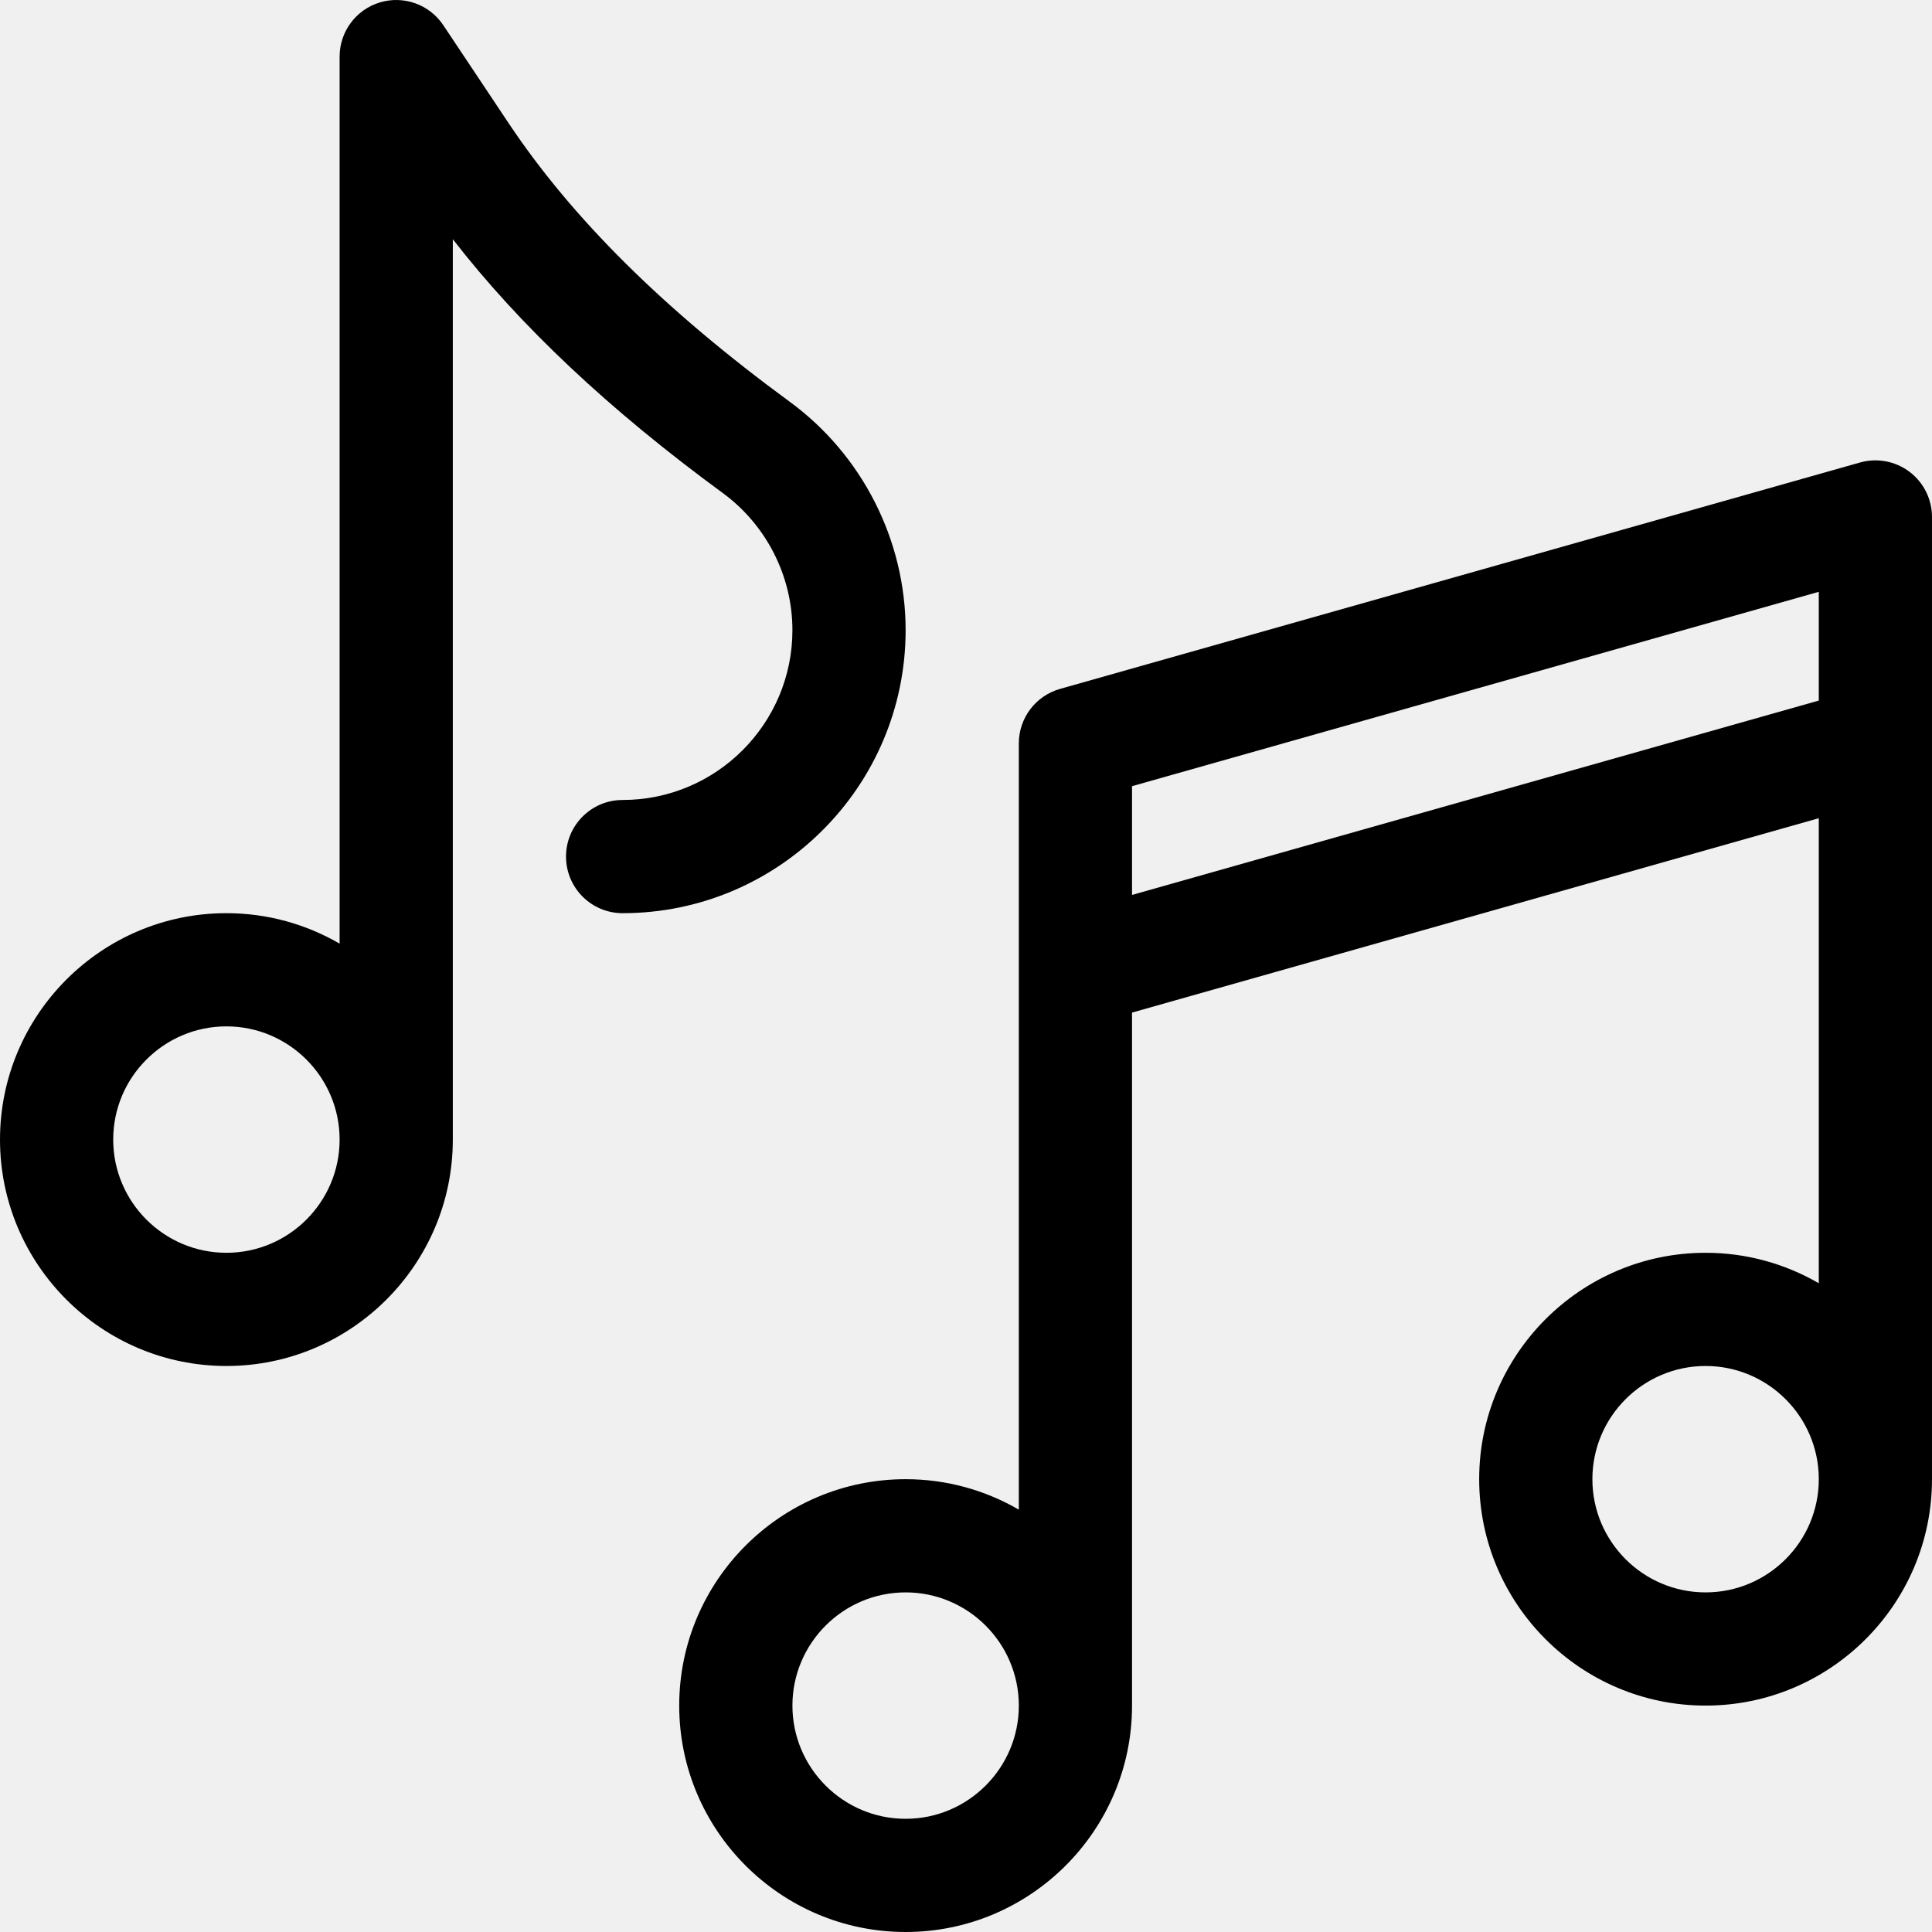
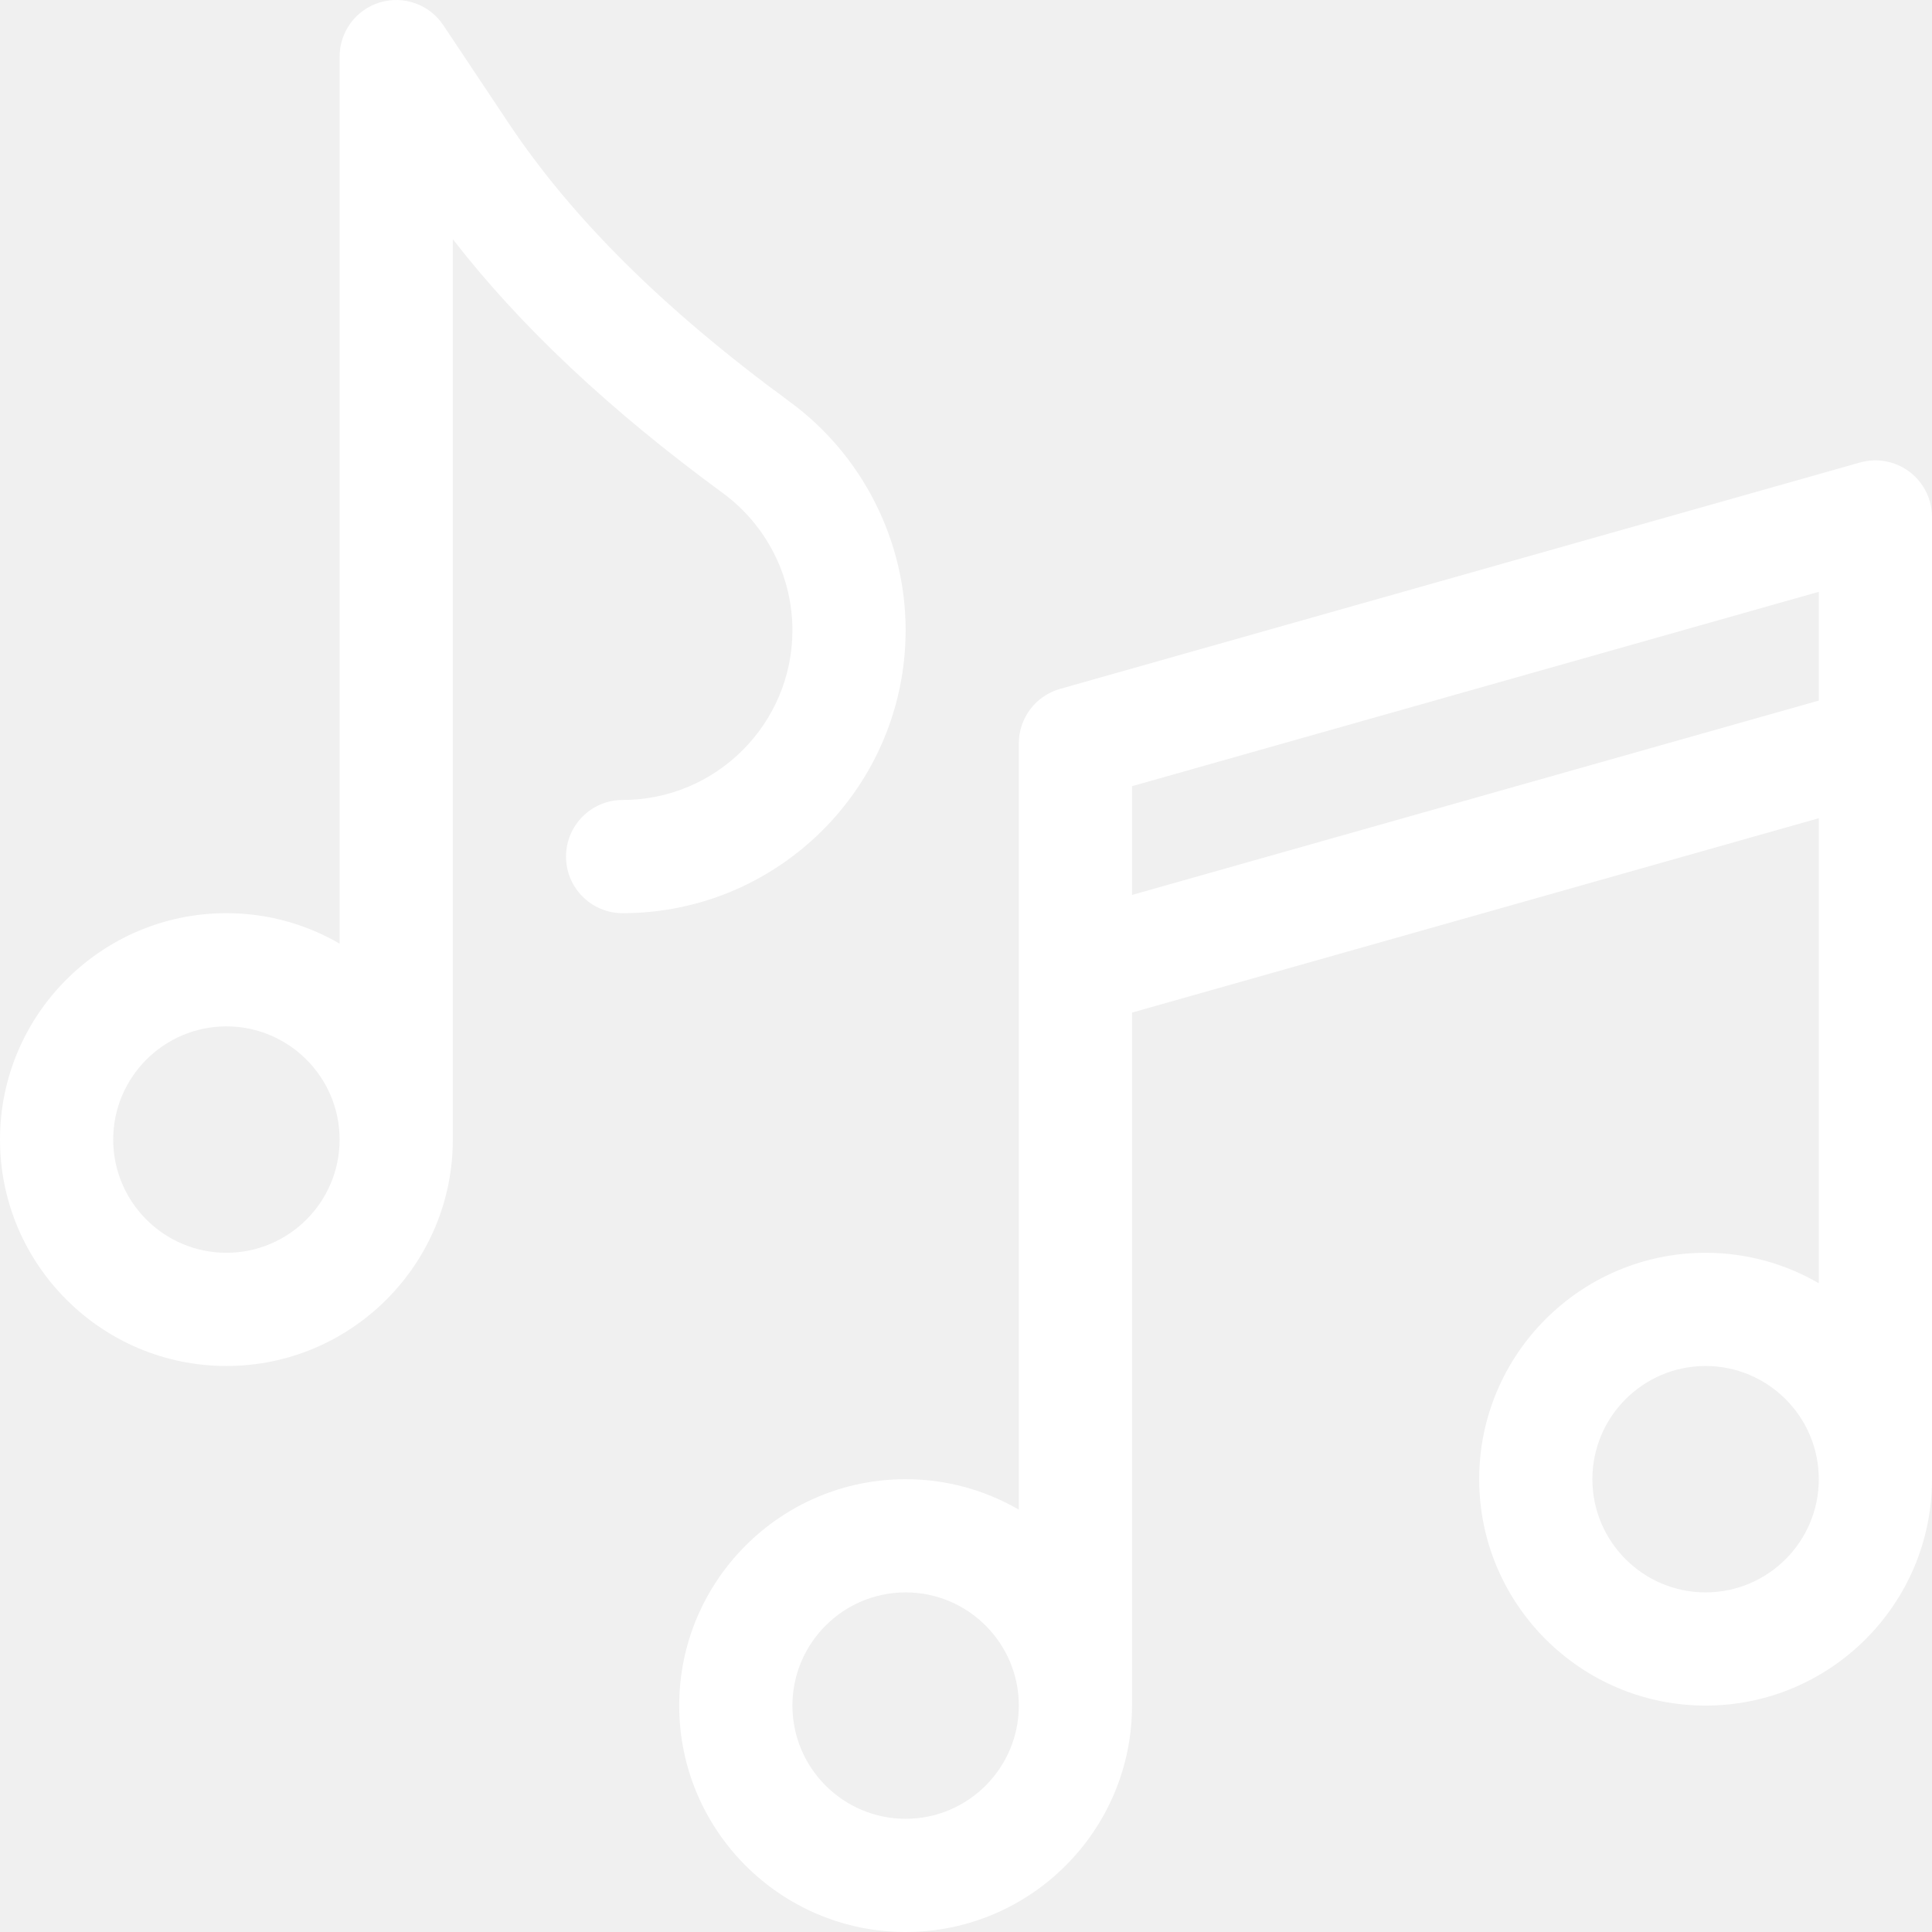
- <svg xmlns="http://www.w3.org/2000/svg" version="1.1" id="Capa_1" x="0px" y="0px" viewBox="0 0 512.002 512.002" style="enable-background:new 0 0 512.002 512.002;" xml:space="preserve">
+ <svg xmlns="http://www.w3.org/2000/svg" fill="#FFFFFF" version="1.1" id="Capa_1" x="0px" y="0px" viewBox="0 0 512.002 512.002" style="enable-background:new 0 0 512.002 512.002;" xml:space="preserve">
  <g>
    <g>
      <path d="M506.048,125.038c-3.748-2.834-8.609-3.749-13.133-2.469l-212,60c-6.457,1.828-10.915,7.722-10.915,14.433v203.072    c-8.833-5.123-19.075-8.072-30-8.072c-33.084,0-60,26.916-60,60c0,33.084,26.916,60,60,60s60-26.916,60-60    c0-1.558,0-183.656,0-183.656l182-51.51v123.238c-8.833-5.123-19.075-8.072-30-8.072c-33.084,0-60,26.916-60,60s26.916,60,60,60    s60-26.916,60-60c0-1.331,0-255,0-255C512.001,132.302,509.797,127.873,506.048,125.038z M240.001,482.002    c-16.542,0-30-13.458-30-30s13.458-30,30-30s30,13.458,30,30S256.543,482.002,240.001,482.002z M452.001,422.002    c-16.542,0-30-13.458-30-30s13.458-30,30-30s30,13.458,30,30S468.543,422.002,452.001,422.002z M482.001,185.659l-182,51.509    v-28.822l182-51.509V185.659z" />
    </g>
  </g>
  <g>
    <g>
      <path d="M209.305,106.481c-33.28-24.396-57.661-48.558-74.535-73.869L117.481,6.681c-3.667-5.5-10.502-7.951-16.827-6.036    c-6.326,1.916-10.653,7.747-10.653,14.357v235.072c-8.833-5.123-19.075-8.072-30-8.072c-33.084,0-60,26.916-60,60    c0,33.084,26.916,60,60,60c33.084,0,60-26.916,60-60V63.395c17.927,23.099,41.489,45.234,71.567,67.283    c11.542,8.46,18.433,22.039,18.433,36.325c0,24.813-20.187,45-45,45c-8.284,0-15,6.716-15,15s6.716,15,15,15    c41.355-0.001,75-33.646,75-75.001C240.001,143.195,228.525,120.57,209.305,106.481z M60.001,332.002c-16.542,0-30-13.458-30-30    s13.458-30,30-30c16.542,0,30,13.458,30,30S76.543,332.002,60.001,332.002z" />
    </g>
  </g>
  <g>
</g>
  <g>
</g>
  <g>
</g>
  <g>
</g>
  <g>
</g>
  <g>
</g>
  <g>
</g>
  <g>
</g>
  <g>
</g>
  <g>
</g>
  <g>
</g>
  <g>
</g>
  <g>
</g>
  <g>
</g>
  <g>
</g>
</svg>
